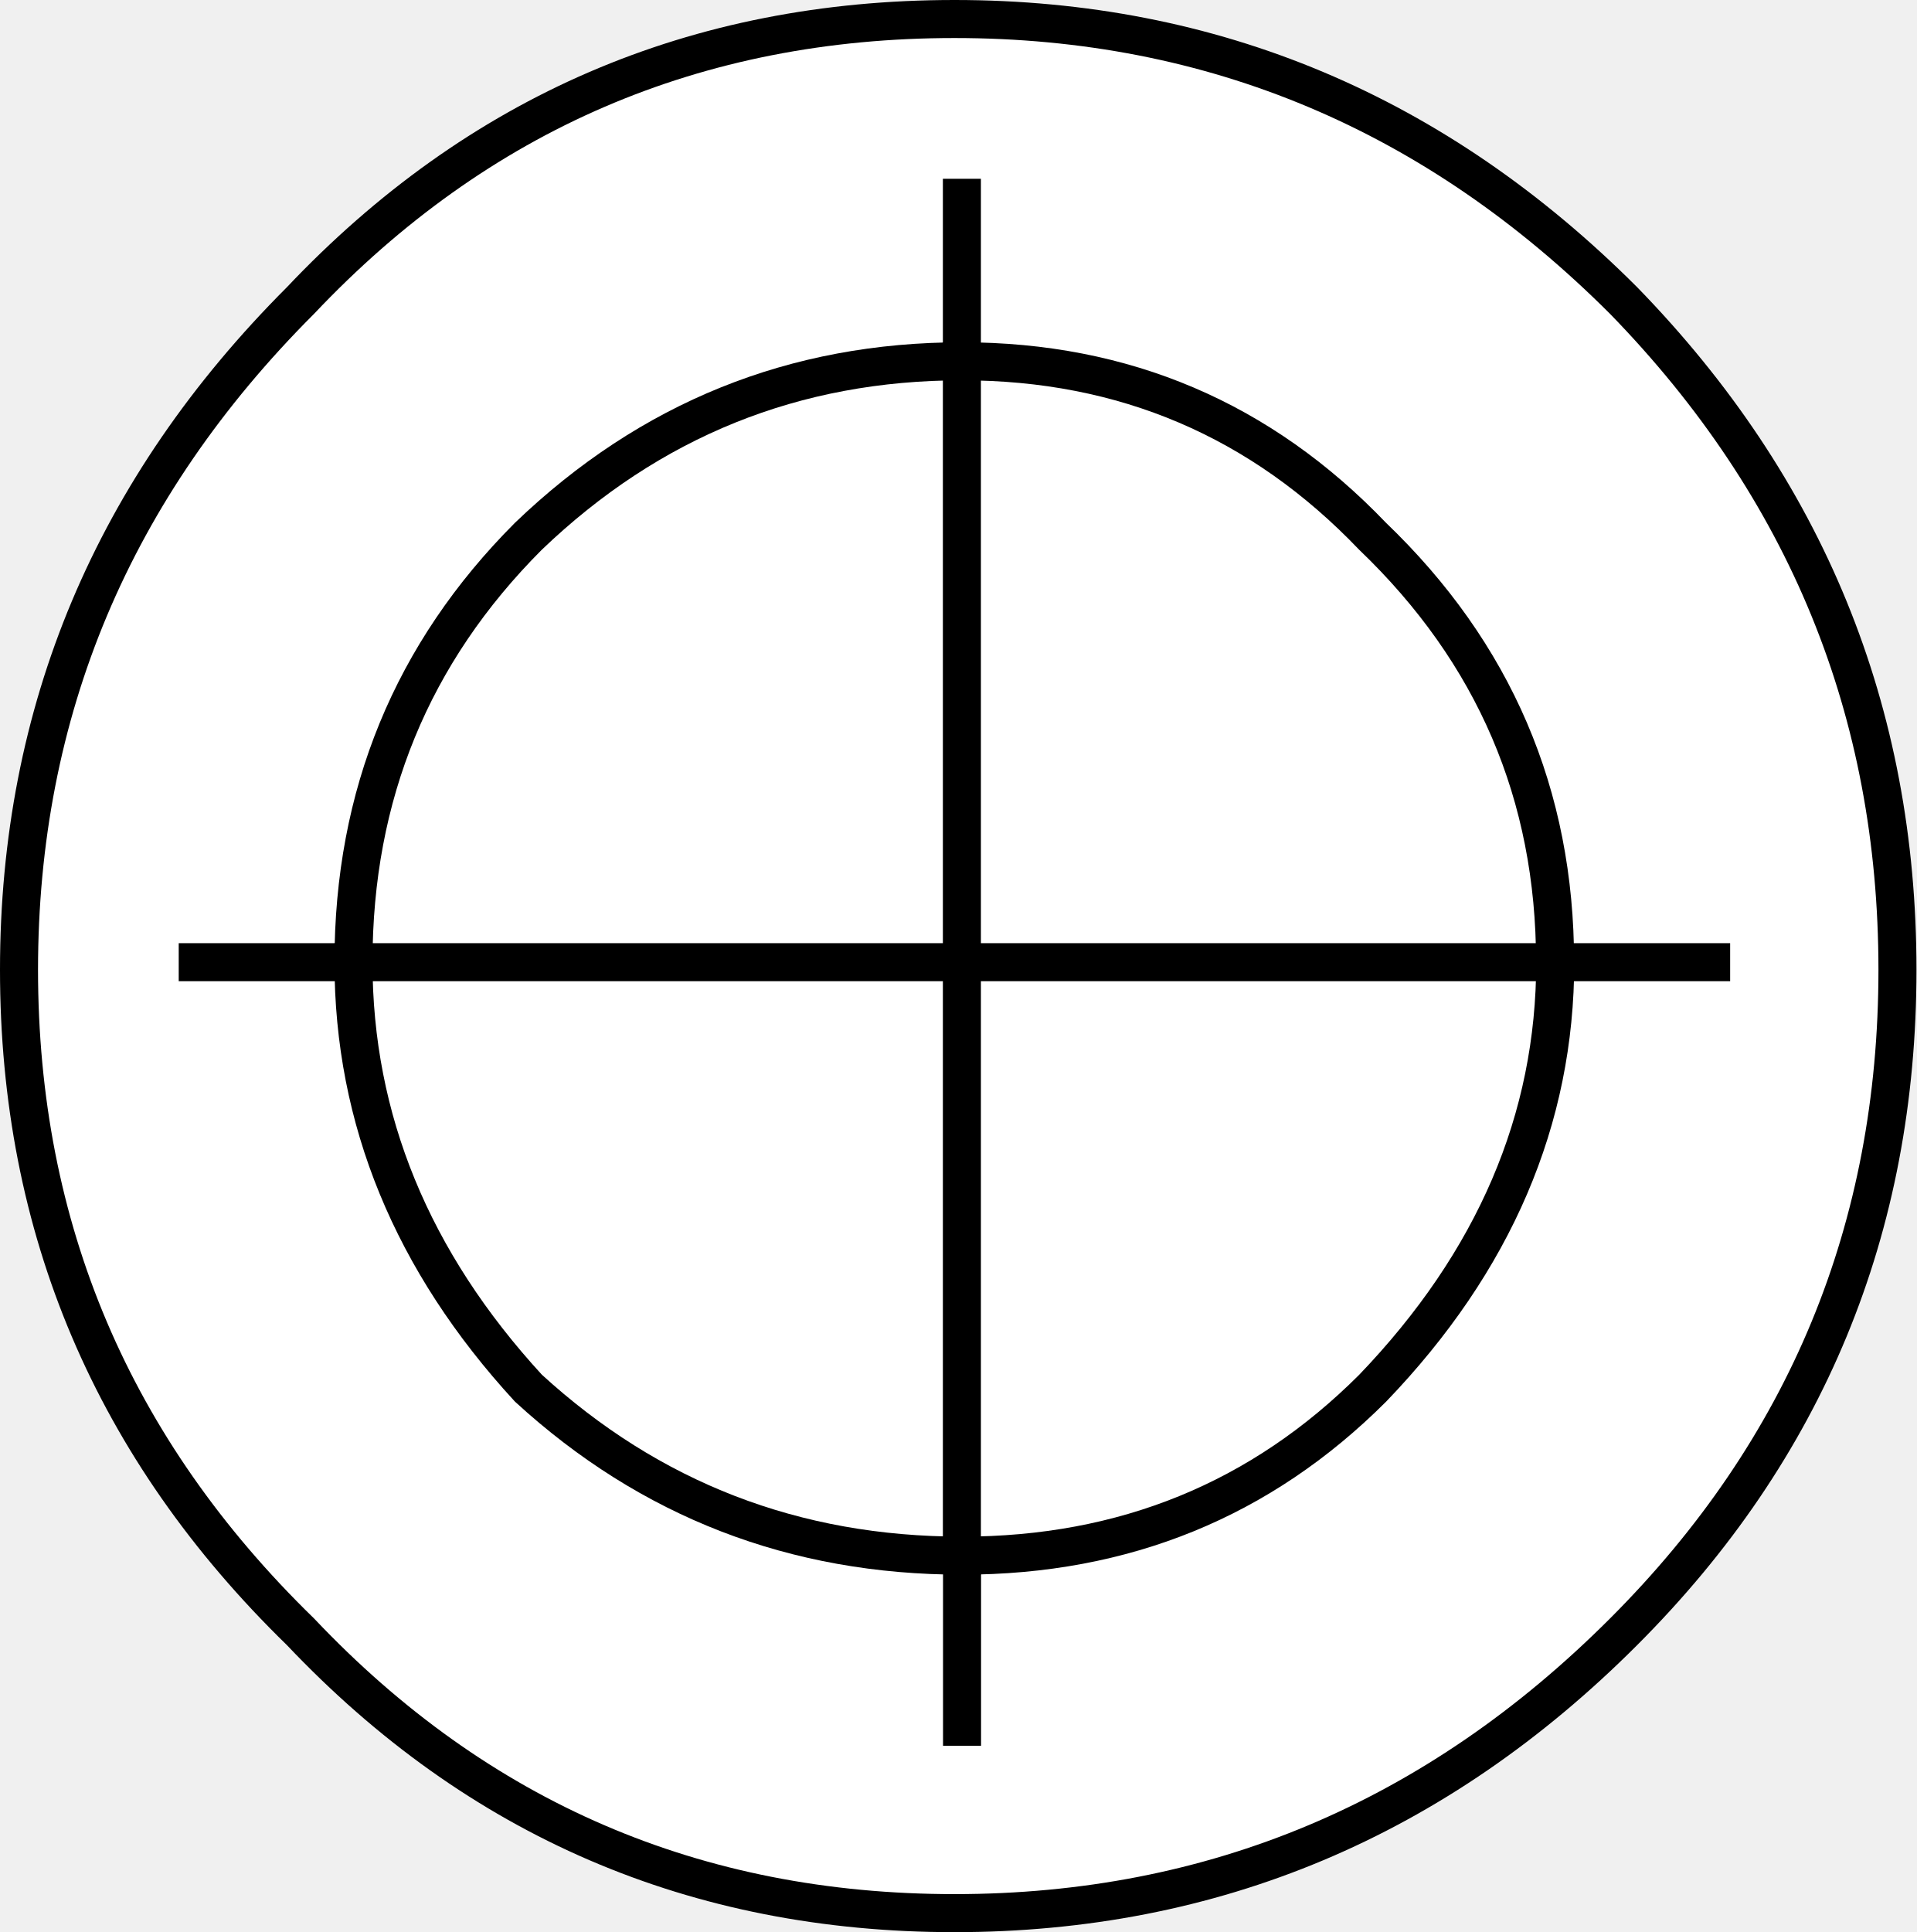
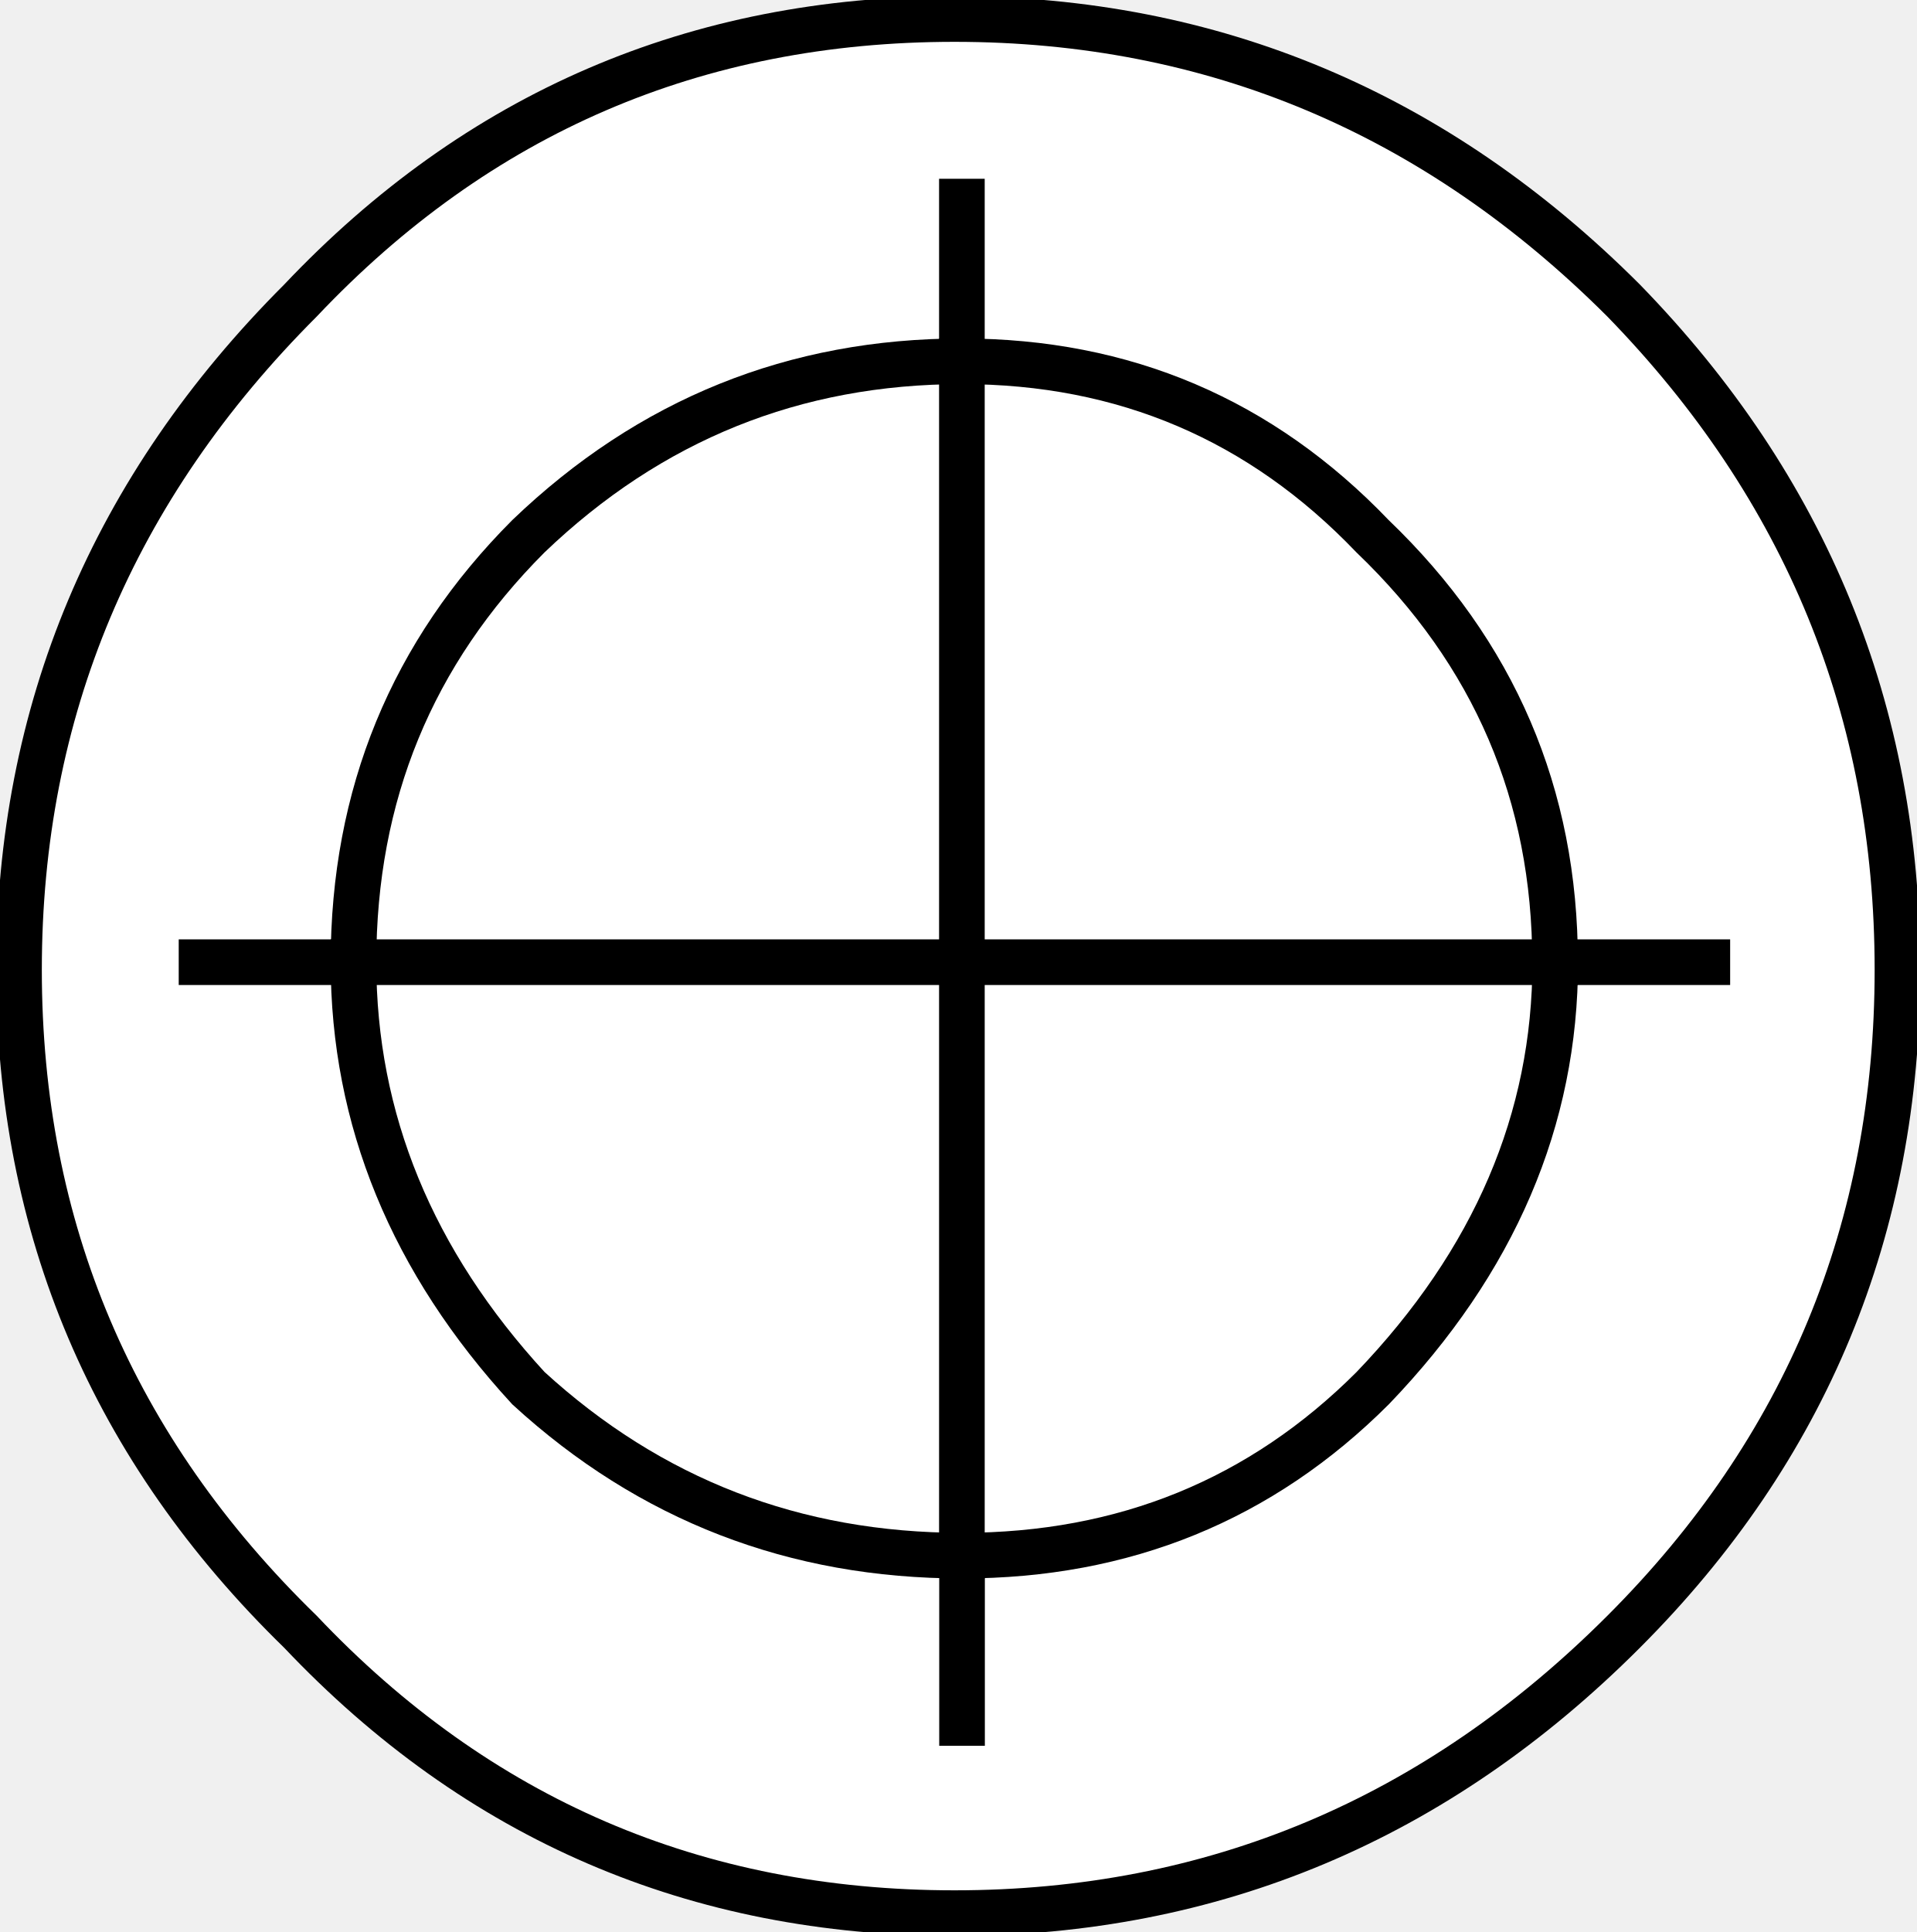
<svg xmlns="http://www.w3.org/2000/svg" version="1.1" id="Layer_1" x="0px" y="0px" width="12.6px" height="12.7px" viewBox="0 0 12.6 12.7" enable-background="new 0 0 12.6 12.7" xml:space="preserve" class="ng-scope">
  <path fill-rule="evenodd" clip-rule="evenodd" fill="#FFFFFF" d="M1.175,6.325h1.149c0-1.1,0.384-2.033,1.15-2.8  c0.8-0.767,1.75-1.15,2.85-1.15v-1.2v1.2c-1.1,0-2.05,0.384-2.85,1.15c-0.767,0.767-1.15,1.7-1.15,2.8H1.175z" />
  <path fill-rule="evenodd" clip-rule="evenodd" fill="#FFFFFF" d="M1.975,10.726c-1.233-1.2-1.85-2.65-1.85-4.351  s0.616-3.166,1.85-4.399c1.167-1.233,2.6-1.851,4.3-1.851s3.167,0.617,4.4,1.851c1.2,1.233,1.8,2.699,1.8,4.399s-0.6,3.15-1.8,4.351  c-1.233,1.233-2.7,1.85-4.4,1.85S3.142,11.959,1.975,10.726z" />
  <path fill-rule="evenodd" clip-rule="evenodd" fill="#FFFFFF" d="M6.324,2.375c1.067,0,1.967,0.384,2.7,1.15  c0.8,0.767,1.2,1.7,1.2,2.8h-3.9h-4c0,1.033,0.384,1.967,1.15,2.8c0.8,0.733,1.75,1.101,2.85,1.101v-3.9V2.375v3.95v3.9  c-1.1,0-2.05-0.367-2.85-1.101c-0.767-0.833-1.15-1.767-1.15-2.8h4h3.9c0-1.1-0.4-2.033-1.2-2.8  C8.291,2.759,7.392,2.375,6.324,2.375z" />
  <path fill-rule="evenodd" clip-rule="evenodd" fill="#FFFFFF" d="M11.375,6.325h-1.15c0,1.033-0.4,1.967-1.2,2.8  c-0.733,0.733-1.633,1.101-2.7,1.101v1.25v-1.25c1.067,0,1.967-0.367,2.7-1.101c0.8-0.833,1.2-1.767,1.2-2.8H11.375z" />
-   <path fill-rule="evenodd" clip-rule="evenodd" fill="none" stroke="#383635" stroke-width="0.25" d="M1.175,6.325h1.149  c0-1.1,0.384-2.033,1.15-2.8c0.8-0.767,1.75-1.15,2.85-1.15v-1.2" style="stroke: rgb(0, 0, 0);" />
-   <path fill-rule="evenodd" clip-rule="evenodd" fill="none" stroke="#383635" stroke-width="0.25" d="M1.975,10.726  c1.167,1.233,2.6,1.85,4.3,1.85s3.167-0.616,4.4-1.85c1.2-1.2,1.8-2.65,1.8-4.351s-0.6-3.166-1.8-4.399  c-1.233-1.233-2.7-1.851-4.4-1.851s-3.133,0.617-4.3,1.851c-1.233,1.233-1.85,2.699-1.85,4.399S0.741,9.525,1.975,10.726z" style="stroke: rgb(0, 0, 0);" />
-   <path fill-rule="evenodd" clip-rule="evenodd" fill="none" stroke="#383635" stroke-width="0.25" d="M6.324,6.325h-4  c0,1.033,0.384,1.967,1.15,2.8c0.8,0.733,1.75,1.101,2.85,1.101V6.325v-3.95c1.067,0,1.967,0.384,2.7,1.15  c0.8,0.767,1.2,1.7,1.2,2.8H6.324z" style="stroke: rgb(0, 0, 0);" />
-   <path fill-rule="evenodd" clip-rule="evenodd" fill="none" stroke="#383635" stroke-width="0.25" d="M11.375,6.325h-1.15  c0,1.033-0.4,1.967-1.2,2.8c-0.733,0.733-1.633,1.101-2.7,1.101v1.25" style="stroke: rgb(0, 0, 0);" />
+   <path fill-rule="evenodd" clip-rule="evenodd" fill="none" stroke="#383635" stroke-width="0.3" d="M1.175,6.325h1.149  c0-1.1,0.384-2.033,1.15-2.8c0.8-0.767,1.75-1.15,2.85-1.15v-1.2" style="stroke: rgb(0, 0, 0);" />
+   <path fill-rule="evenodd" clip-rule="evenodd" fill="none" stroke="#383635" stroke-width="0.3" d="M1.975,10.726  c1.167,1.233,2.6,1.85,4.3,1.85s3.167-0.616,4.4-1.85c1.2-1.2,1.8-2.65,1.8-4.351s-0.6-3.166-1.8-4.399  c-1.233-1.233-2.7-1.851-4.4-1.851s-3.133,0.617-4.3,1.851c-1.233,1.233-1.85,2.699-1.85,4.399S0.741,9.525,1.975,10.726z" style="stroke: rgb(0, 0, 0);" />
+   <path fill-rule="evenodd" clip-rule="evenodd" fill="none" stroke="#383635" stroke-width="0.3" d="M6.324,6.325h-4  c0,1.033,0.384,1.967,1.15,2.8c0.8,0.733,1.75,1.101,2.85,1.101V6.325v-3.95c1.067,0,1.967,0.384,2.7,1.15  c0.8,0.767,1.2,1.7,1.2,2.8H6.324z" style="stroke: rgb(0, 0, 0);" />
+   <path fill-rule="evenodd" clip-rule="evenodd" fill="none" stroke="#383635" stroke-width="0.3" d="M11.375,6.325h-1.15  c0,1.033-0.4,1.967-1.2,2.8c-0.733,0.733-1.633,1.101-2.7,1.101v1.25" style="stroke: rgb(0, 0, 0);" />
</svg>
